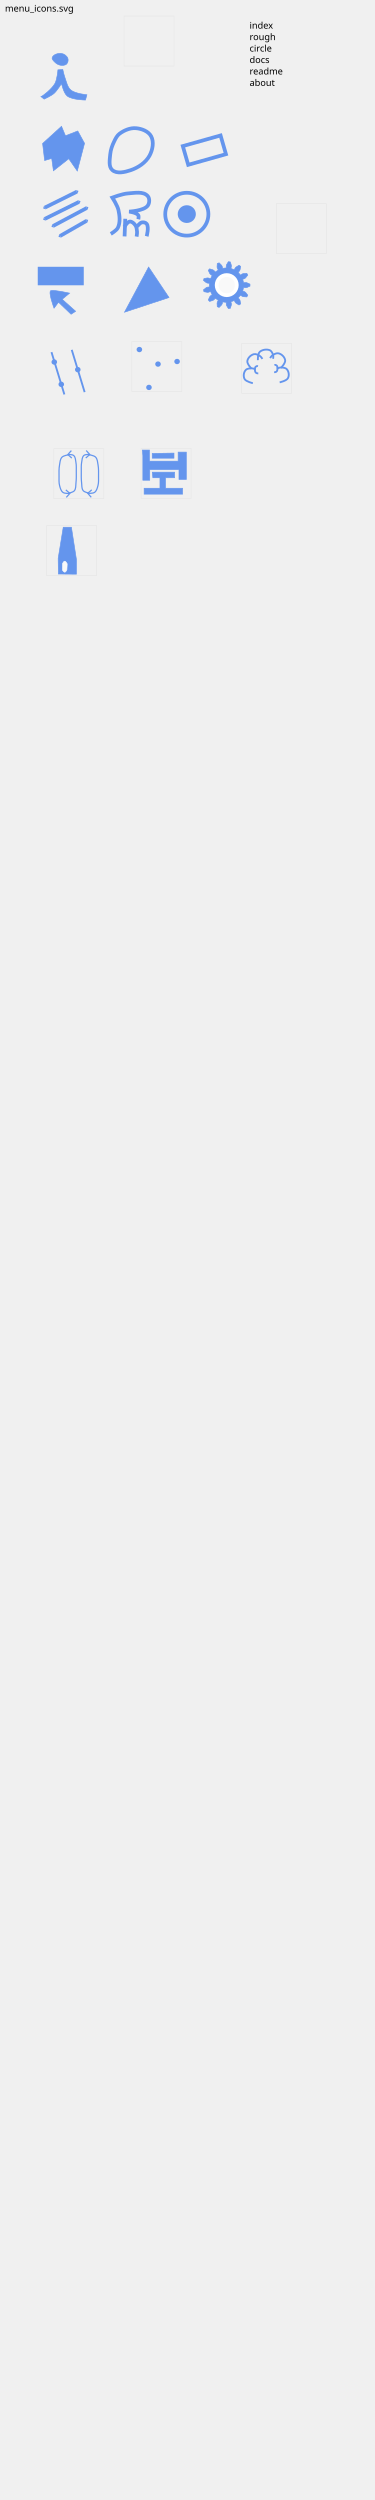
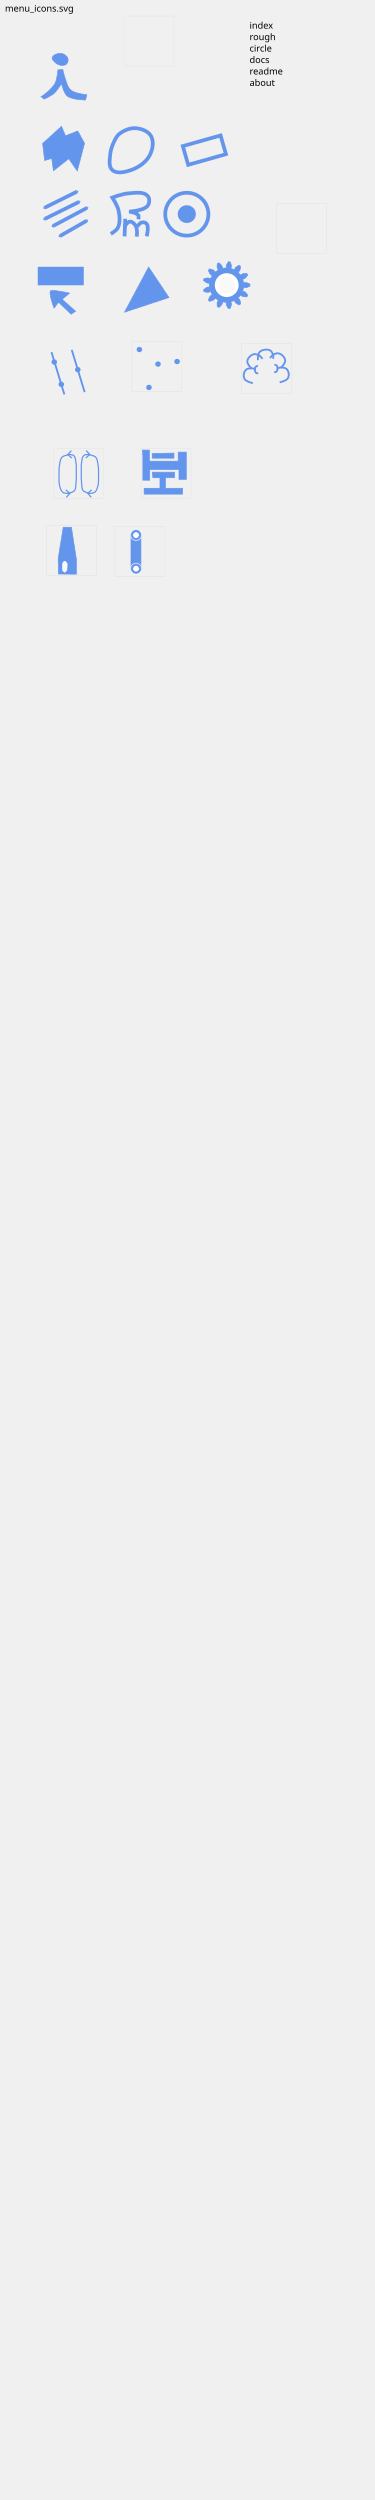
<svg xmlns="http://www.w3.org/2000/svg" width="600" height="4000" viewBox="0 0 158.75 1058.333" version="1.1" id="svg5">
  <defs id="defs2">
    <marker style="overflow:visible" id="ArrowWide" refX="0" refY="0" orient="auto-start-reverse" markerWidth="1" markerHeight="1" viewBox="0 0 1 1" preserveAspectRatio="xMidYMid">
      <path style="fill:none;stroke:context-stroke;stroke-width:1;stroke-linecap:butt" d="M 3,-3 0,0 3,3" transform="rotate(180,0.125,0)" id="path2" />
    </marker>
    <marker markerWidth="0.525" markerHeight="1" refX="0" refY="0" orient="auto-start-reverse" id="marker1593" viewBox="0 0 0.525 1" style="overflow:visible" preserveAspectRatio="xMidYMid">
      <path id="path1591" style="fill:context-stroke;stroke-linecap:butt" d="M 0,-1 1,0 0,1 -0.05,0 Z" transform="scale(0.5)" />
    </marker>
    <marker markerWidth="0.525" markerHeight="1" refX="0" refY="0" orient="auto-start-reverse" id="CapTriangle" viewBox="0 0 0.525 1" style="overflow:visible" preserveAspectRatio="xMidYMid">
      <path id="path7813" style="fill:context-stroke;stroke-linecap:butt" d="M 0,-1 1,0 0,1 -0.05,0 Z" transform="scale(0.5)" />
    </marker>
    <rect x="399.255" y="32.854" width="150.422" height="157.713" id="rect481" />
    <rect x="7.964" y="5.599" width="428.212" height="128.273" id="rect113" />
    <marker style="overflow:visible" id="ArrowWide-1" refX="0" refY="0" orient="auto-start-reverse" markerWidth="1" markerHeight="1" viewBox="0 0 1 1" preserveAspectRatio="xMidYMid">
      <path style="fill:none;stroke:context-stroke;stroke-width:1;stroke-linecap:butt" d="M 3,-3 0,0 3,3" transform="rotate(180,0.125,0)" id="path2-2" />
    </marker>
  </defs>
  <g id="layer1">
    <text xml:space="preserve" transform="scale(0.2645833)" id="text111" style="font-style:normal;font-weight:normal;font-size:14.667px;line-height:1.25;font-family:sans-serif;white-space:pre;shape-inside:url(#rect113);display:inline;fill:#000000;fill-opacity:1;stroke:none">
-       <tspan x="7.963" y="18.576" id="tspan8">menu_icons.svg</tspan>
+       <tspan x="7.963" y="18.576" id="tspan1">menu_icons.svg</tspan>
    </text>
    <rect style="fill:none;stroke:none;stroke-width:0.265;fill-opacity:1" id="rect111" width="21.167" height="21.167" x="16.385" y="22.264" />
    <path style="fill:#6495ed;stroke:#6495ed;stroke-width:0.265px;stroke-linecap:butt;stroke-linejoin:miter;stroke-opacity:1;fill-opacity:1" d="m 17.351,40.891 c 0.688,-0.144 4.542,-3.171 5.871,-5.5 0.986,-1.727 1.3,-5.822 1.3,-5.822 l 2.058,-0.139 c 0,0 0.512,2.362 0.928,3.493 0.663,1.799 1.023,3.945 2.481,5.189 1.798,1.535 6.798,2.017 6.798,2.017 l -0.611,2.222 c 0,0 -5.692,-0.057 -7.746,-1.723 -1.497,-1.214 -2.392,-5.264 -2.392,-5.264 0,0 -1.841,3.018 -3.146,4.172 -1.213,1.073 -4.207,2.429 -4.207,2.429 z" id="path327" />
    <path style="fill:#6495ed;stroke:#6495ed;stroke-width:0.265px;stroke-linecap:butt;stroke-linejoin:miter;stroke-opacity:1;fill-opacity:1" d="m 25.925,22.621 c 1.153,0.119 2.381,0.99 2.79,2.075 0.287,0.762 0.07,1.818 -0.511,2.388 -0.653,0.64 -1.793,0.678 -2.694,0.519 -0.971,-0.171 -1.863,-0.801 -2.537,-1.52 -0.434,-0.464 -1.078,-1.094 -0.871,-1.695 0.457,-1.327 2.427,-1.911 3.823,-1.767 z" id="path376" />
    <text xml:space="preserve" transform="scale(0.2645833)" id="text479" style="font-style:normal;font-weight:normal;font-size:14.667px;line-height:1.25;font-family:sans-serif;white-space:pre;shape-inside:url(#rect481);display:inline;fill:#000000;fill-opacity:1;stroke:none">
-       <tspan x="399.256" y="45.83" id="tspan9">index
+       <tspan x="399.256" y="45.83" id="tspan2">index
</tspan>
-       <tspan x="399.256" y="64.163" id="tspan10">rough
+       <tspan x="399.256" y="64.163" id="tspan3">rough
</tspan>
-       <tspan x="399.256" y="82.497" id="tspan11">circle
+       <tspan x="399.256" y="82.497" id="tspan4">circle
</tspan>
-       <tspan x="399.256" y="100.83" id="tspan12">docs
+       <tspan x="399.256" y="100.83" id="tspan5">docs
</tspan>
-       <tspan x="399.256" y="119.164" id="tspan13">readme
+       <tspan x="399.256" y="119.164" id="tspan6">readme
</tspan>
-       <tspan x="399.256" y="137.497" id="tspan14">about</tspan>
+       <tspan x="399.256" y="137.497" id="tspan7">about</tspan>
    </text>
    <rect style="fill:none;stroke:#e6e6e6;stroke-width:0.265" id="rect111-3" width="21.167" height="21.167" x="52.517" y="6.788" />
    <rect style="fill:none;stroke:#e6e6e6;stroke-width:0.265" id="rect111-3-3" width="21.167" height="21.167" x="116.972" y="86.185" />
    <rect style="fill:none;stroke:none;stroke-width:0.265" id="rect111-3-6" width="21.167" height="21.167" x="16.868" y="52.043" />
    <path style="fill:#6495ed;stroke:#6495ed;stroke-width:0.265px;stroke-linecap:butt;stroke-linejoin:miter;stroke-opacity:1;fill-opacity:1" d="m 18.043,60.747 7.99,-7.269 1.676,3.996 5.205,-2.024 2.867,5.219 -3.067,11.724 -3.598,-5.207 -6.491,5.101 -0.738,-5.231 -2.986,0.886 z" id="path605" />
    <rect style="fill:none;stroke:none;stroke-width:0.265" id="rect111-3-6-7" width="21.167" height="21.167" x="44.947" y="52.498" />
    <path style="fill:none;stroke:#6495ed;stroke-width:1.587;stroke-linecap:butt;stroke-linejoin:miter;stroke-opacity:1" d="m 48.422,59.681 c 0.551,-1.119 1.158,-2.309 2.157,-3.055 1.962,-1.465 4.517,-2.552 6.958,-2.358 2.413,0.191 5.257,1.265 6.425,3.386 1.326,2.408 0.657,5.803 -0.653,8.22 -1.607,2.966 -4.816,5.105 -8.014,6.18 -2.45,0.824 -5.815,1.647 -7.753,-0.062 -1.667,-1.47 -1.072,-4.393 -0.887,-6.607 0.166,-1.983 0.886,-3.918 1.765,-5.703 z" id="path634" />
    <rect style="fill:none;stroke:none;stroke-width:0.265" id="rect111-3-6-7-5" width="21.167" height="21.167" x="17.229" y="79.978" />
    <path style="fill:none;stroke:#6495ed;stroke-width:1.587;stroke-linecap:butt;stroke-linejoin:miter;stroke-opacity:1;marker-start:url(#CapTriangle);marker-end:url(#marker1593)" d="m 18.963,87.888 13.538,-6.723" id="path663" />
    <path style="fill:none;stroke:#6495ed;stroke-width:1.587;stroke-linecap:butt;stroke-linejoin:miter;stroke-opacity:1;marker-start:url(#CapTriangle);marker-end:url(#marker1593)" d="M 18.959,92.661 33.38,85.496" id="path665" />
    <path style="fill:none;stroke:#6495ed;stroke-width:1.587;stroke-linecap:butt;stroke-linejoin:miter;stroke-opacity:1;marker-start:url(#CapTriangle);marker-end:url(#marker1593)" d="m 22.488,95.65 14.222,-7.585" id="path667" />
    <path style="fill:none;stroke:#6495ed;stroke-width:1.587;stroke-linecap:butt;stroke-linejoin:miter;stroke-opacity:1;marker-start:url(#CapTriangle);marker-end:url(#marker1593)" d="M 25.455,99.876 36.629,93.485" id="path669" />
    <rect style="fill:none;stroke:none;stroke-width:0.265" id="rect111-3-6-7-5-3" width="21.167" height="21.167" x="44.026" y="80.079" />
    <path style="fill:none;stroke:#6495ed;stroke-width:1.587;stroke-linecap:butt;stroke-linejoin:miter;stroke-opacity:1" d="m 46.895,99.019 c 0,0 2.436,-1.409 3.007,-2.605 1.07,-2.243 0.767,-5.02 0.251,-7.451 -0.411,-1.935 -2.594,-5.339 -2.594,-5.339 0,0 4.32,-1.6 6.586,-1.743 2.817,-0.178 6.534,-1.006 8.395,1.117 0.892,1.018 0.802,2.968 0.004,4.062 -1.63,2.232 -7.9,2.518 -7.9,2.518 0,0 3.072,0.375 3.868,1.507 0.333,0.474 0.046,1.737 0.046,1.737" id="path1795" />
    <path style="fill:none;stroke:#6495ed;stroke-width:1.587;stroke-linecap:butt;stroke-linejoin:miter;stroke-opacity:1" d="m 53.016,92.611 -0.279,7.469" id="path1797" />
    <path style="fill:none;stroke:#6495ed;stroke-width:1.587;stroke-linecap:butt;stroke-linejoin:miter;stroke-opacity:1" d="m 52.664,96.055 c 0,0 1.207,-2.153 2.269,-2.257 0.952,-0.093 1.835,0.812 2.389,1.592 0.534,0.75 0.616,1.757 0.692,2.674 0.058,0.7 -0.187,2.098 -0.187,2.098" id="path1799" />
    <path style="fill:none;stroke:#6495ed;stroke-width:1.587;stroke-linecap:butt;stroke-linejoin:miter;stroke-opacity:1" d="m 58.036,95.917 c 0,0 1.12,-1.559 1.98,-1.752 0.707,-0.159 1.653,0.026 2.087,0.605 1.05,1.401 -0.012,5.251 -0.012,5.251" id="path1801" />
    <rect style="fill:none;stroke:none;stroke-width:0.265" id="rect111-3-6-7-5-3-5" width="21.167" height="21.167" x="68.471" y="80.211" />
    <ellipse style="fill:none;stroke:#6495ed;stroke-width:1.587;stroke-opacity:1" id="path1886" cx="79.085" cy="90.677" rx="9.135" ry="9.071" />
    <ellipse style="fill:#6495ed;stroke:#6495ed;stroke-width:1.587;stroke-opacity:1;fill-opacity:1" id="path1888" cx="79.075" cy="90.637" rx="3.04" ry="2.963" />
    <rect style="fill:none;fill-opacity:1;stroke:#6495ed;stroke-width:1.587;stroke-dasharray:none;stroke-opacity:1" id="rect221" width="16.603" height="8.245" x="57.244" y="80.522" transform="matrix(0.9624956,-0.2712974,0.2768334,0.9609179,0,0)" />
    <rect style="fill:none;stroke:none;stroke-width:0.265" id="rect111-3-6-6" width="21.167" height="21.167" x="76.022" y="53.264" />
    <rect style="fill:#6495ed;fill-opacity:1;stroke:#6495ed;stroke-width:1.587;stroke-opacity:1" id="rect304" width="17.895" height="6.241" x="16.776" y="113.734" />
    <path style="fill:#6495ed;fill-opacity:1;stroke:#6495ed;stroke-width:0.265px;stroke-linecap:butt;stroke-linejoin:miter;stroke-opacity:1" d="m 22.88,130.47 c 0,0 -2.647,-7.072 -1.315,-7.454 1.332,-0.382 7.891,1.078 7.891,1.078 l -3.146,2.608 5.691,5.064 -1.907,1.261 -5.329,-5.104 z" id="path2245" />
    <path style="fill:#6495ed;fill-opacity:1;stroke:#6495ed;stroke-width:0.265px;stroke-linecap:butt;stroke-linejoin:miter;stroke-opacity:1" d="m 52.708,132.164 10.203,-19.116 8.623,12.904 z" id="path2619" />
    <g transform="matrix(0.7868392,0,0,0.7868568,95.8905,120.7024)" id="g3054" style="stroke-width:1.271;fill:#6495ed;fill-opacity:1;stroke:#6495ed;stroke-opacity:1">
      <path style="fill:#6495ed;stroke:#6495ed;stroke-width:0.336;fill-opacity:1;stroke-opacity:1" d="m 9.179,-1.254 1.015,-0.139 0.675,0.072 1.753,0.786 V 0.534 L 10.869,1.32 10.194,1.392 9.179,1.254 8.71,3.156 9.673,3.504 10.237,3.882 11.424,5.393 10.928,6.338 9.01,6.219 8.379,5.97 7.545,5.376 6.246,6.842 6.936,7.598 7.26,8.195 7.609,10.084 6.73,10.691 5.088,9.694 4.645,9.18 4.183,8.266 2.351,8.961 2.611,9.951 2.62,10.63 2.051,12.465 0.991,12.594 0,10.948 -0.153,10.287 -0.138,9.263 -2.083,9.027 -2.313,10.025 -2.62,10.63 -3.976,11.991 -4.975,11.612 -5.088,9.694 -4.916,9.038 -4.427,8.138 -6.039,7.025 -6.707,7.802 -7.26,8.195 -9.093,8.769 -9.802,7.97 -9.01,6.219 -8.553,5.718 -7.702,5.148 -8.612,3.414 -9.564,3.791 -10.237,3.882 l -1.89,-0.343 -0.256,-1.037 1.514,-1.182 0.638,-0.232 1.018,-0.108 v -1.959 l -1.018,-0.108 -0.638,-0.232 -1.514,-1.182 0.256,-1.037 1.89,-0.343 0.673,0.091 0.952,0.377 0.91,-1.735 -0.851,-0.569 -0.457,-0.502 -0.791,-1.751 0.708,-0.799 1.833,0.574 0.553,0.393 0.668,0.777 1.612,-1.113 -0.489,-0.9 -0.172,-0.657 0.113,-1.918 0.999,-0.379 1.356,1.36 0.307,0.606 0.23,0.998 1.945,-0.236 L -0.153,-10.287 0,-10.948 l 0.991,-1.645 1.06,0.129 0.569,1.835 -0.009,0.679 -0.26,0.991 1.832,0.695 0.462,-0.914 0.443,-0.514 1.642,-0.996 0.879,0.607 -0.349,1.889 -0.324,0.597 -0.69,0.756 1.299,1.466 0.834,-0.594 0.631,-0.25 1.917,-0.119 0.496,0.946 -1.187,1.51 -0.564,0.378 -0.963,0.349 z" id="path3050" />
      <circle style="fill:#6495ed;stroke:#6495ed;stroke-width:0.336;fill-opacity:1;stroke-opacity:1" id="path3052" cx="0" cy="0" r="2.646" />
    </g>
    <circle style="fill:#f9f9f9;fill-opacity:1;stroke:#ffffff;stroke-width:1.587;stroke-opacity:1" id="path3122" cx="95.984" cy="120.702" r="4.262" />
    <ellipse style="fill:#6495ed;fill-opacity:1;stroke-width:0.265;stroke-dasharray:1, 1" id="path289" cx="22.979" cy="153.261" rx="1.186" ry="1.14" />
    <ellipse style="fill:#6495ed;fill-opacity:1;stroke-width:0.265;stroke-dasharray:1, 1" id="path289-6" cx="25.941" cy="162.708" rx="1.186" ry="1.14" />
    <ellipse style="fill:#6495ed;fill-opacity:1;stroke-width:0.265;stroke-dasharray:1, 1" id="path289-7" cx="32.927" cy="156.474" rx="1.186" ry="1.14" />
    <path style="fill:none;stroke:#6495ed;stroke-width:0.794;stroke-linecap:butt;stroke-linejoin:miter;stroke-opacity:1" d="m 21.795,149.073 5.455,17.91" id="path661" />
    <path style="fill:none;stroke:#6495ed;stroke-width:0.794;stroke-linecap:butt;stroke-linejoin:miter;stroke-opacity:1" d="m 30.373,148.092 5.455,17.91" id="path661-5" />
    <rect style="fill:none;stroke:#e6e6e6;stroke-width:0.265" id="rect111-3-3-3" width="21.167" height="21.167" x="55.806" y="144.605" />
    <ellipse style="fill:#6495ed;fill-opacity:1;stroke-width:0.265;stroke-dasharray:1, 1" id="path289-67" cx="59" cy="147.974" rx="1.186" ry="1.14" />
    <ellipse style="fill:#6495ed;fill-opacity:1;stroke-width:0.265;stroke-dasharray:1, 1" id="path289-5" cx="63.06" cy="164.007" rx="1.186" ry="1.14" />
    <ellipse style="fill:#6495ed;fill-opacity:1;stroke-width:0.265;stroke-dasharray:1, 1" id="path289-3" cx="74.965" cy="153.037" rx="1.186" ry="1.14" />
    <ellipse style="fill:#6495ed;fill-opacity:1;stroke-width:0.265;stroke-dasharray:1, 1" id="path289-56" cx="66.89" cy="154.128" rx="1.186" ry="1.14" />
    <rect style="fill:none;stroke:#e6e6e6;stroke-width:0.265" id="rect111-3-3-3-3" width="21.167" height="21.167" x="102.285" y="145.346" />
    <path style="fill:none;stroke:#6495ed;stroke-width:0.794;stroke-linecap:butt;stroke-linejoin:miter;stroke-opacity:1" d="m 107.037,162.215 c 0,0 -2.848,-0.645 -3.462,-1.707 -0.66,-1.143 -0.46,-2.861 0.436,-3.859 0.572,-0.637 1.682,-0.721 2.582,-0.723 0.574,-8.4e-4 1.649,0.454 1.649,0.454" id="path348" />
    <path style="fill:none;stroke:#6495ed;stroke-width:0.794;stroke-linecap:butt;stroke-linejoin:miter;stroke-opacity:1" d="m 106.487,156.097 c 0,0 -1.942,-2.017 -1.788,-3.21 0.166,-1.284 1.396,-2.593 2.752,-2.946 0.866,-0.225 1.831,0.285 2.572,0.753 0.472,0.299 1.074,1.234 1.074,1.234" id="path348-6" />
    <path style="fill:none;stroke:#6495ed;stroke-width:0.794;stroke-linecap:butt;stroke-linejoin:miter;stroke-opacity:1" d="m 109.171,152.468 c 0,0 -0.13,-2.689 0.808,-3.528 1.009,-0.903 2.862,-1.213 4.159,-0.706 0.828,0.324 1.229,1.277 1.485,2.068 0.163,0.505 -0.01,1.579 -0.01,1.579" id="path348-6-7" />
    <path style="fill:none;stroke:#6495ed;stroke-width:0.794;stroke-linecap:butt;stroke-linejoin:miter;stroke-opacity:1" d="m 118.392,161.865 c 0,0 2.848,-0.645 3.462,-1.707 0.66,-1.143 0.46,-2.861 -0.436,-3.859 -0.572,-0.637 -1.682,-0.721 -2.582,-0.723 -0.574,-8.4e-4 -1.649,0.454 -1.649,0.454" id="path348-5" />
    <path style="fill:none;stroke:#6495ed;stroke-width:0.794;stroke-linecap:butt;stroke-linejoin:miter;stroke-opacity:1" d="m 118.942,155.748 c 0,0 1.942,-2.017 1.788,-3.21 -0.166,-1.284 -1.396,-2.593 -2.752,-2.946 -0.866,-0.225 -1.831,0.285 -2.572,0.753 -0.472,0.299 -1.074,1.234 -1.074,1.234" id="path348-6-3" />
    <path style="fill:none;stroke:#6495ed;stroke-width:0.794;stroke-linecap:butt;stroke-linejoin:miter;stroke-opacity:1" d="m 109.335,158.071 c 0,0 -0.882,0.022 -1.147,-0.434 -0.286,-0.49 -0.368,-1.371 -0.189,-1.977 0.114,-0.387 0.431,-0.562 0.692,-0.672 0.167,-0.07 0.517,0.028 0.517,0.028" id="path348-6-7-5" />
    <path style="fill:none;stroke:#6495ed;stroke-width:0.794;stroke-linecap:butt;stroke-linejoin:miter;stroke-opacity:1" d="m 116.053,157.578 c 0,0 0.882,0.022 1.147,-0.434 0.286,-0.49 0.368,-1.371 0.189,-1.977 -0.114,-0.387 -0.431,-0.562 -0.692,-0.672 -0.167,-0.07 -0.517,0.028 -0.517,0.028" id="path348-6-7-5-6" />
    <rect style="fill:none;stroke:#e6e6e6;stroke-width:0.265" id="rect111-3-3-3-36" width="21.167" height="21.167" x="22.78" y="189.931" />
    <path style="fill:none;stroke:#6495ed;stroke-width:0.529;stroke-linecap:butt;stroke-linejoin:miter;stroke-opacity:1;marker-end:url(#ArrowWide)" d="m 29.076,208.78 c 0,0 1.851,-0.354 2.401,-1.028 0.715,-0.875 0.555,-2.197 0.685,-3.319 0.188,-1.623 0.144,-3.266 0.134,-4.9 -0.008,-1.256 0.072,-2.529 -0.149,-3.765 -0.18,-1.01 -0.176,-2.253 -0.949,-2.927 -0.599,-0.522 -2.346,-0.419 -2.346,-0.419" id="path1" />
    <path style="fill:none;stroke:#6495ed;stroke-width:0.529;stroke-linecap:butt;stroke-linejoin:miter;stroke-opacity:1;marker-end:url(#ArrowWide)" d="m 29.082,192.518 c 0,0 -2.147,0.3 -2.845,1.028 -0.802,0.837 -0.842,2.177 -1.041,3.319 -0.281,1.611 -0.219,3.266 -0.204,4.9 0.011,1.257 -0.096,2.55 0.226,3.765 0.278,1.051 0.564,2.284 1.442,2.927 0.751,0.55 2.762,0.419 2.762,0.419" id="path1-9" />
    <path style="fill:none;stroke:#6495ed;stroke-width:0.529;stroke-linecap:butt;stroke-linejoin:miter;stroke-opacity:1;marker-end:url(#ArrowWide-1)" d="m 37.631,208.748 c 0,0 -1.851,-0.354 -2.401,-1.028 -0.715,-0.875 -0.555,-2.197 -0.685,-3.319 -0.188,-1.623 -0.144,-3.266 -0.134,-4.9 0.008,-1.256 -0.072,-2.529 0.149,-3.765 0.18,-1.01 0.176,-2.253 0.949,-2.927 0.599,-0.522 2.346,-0.419 2.346,-0.419" id="path3" />
    <path style="fill:none;stroke:#6495ed;stroke-width:0.529;stroke-linecap:butt;stroke-linejoin:miter;stroke-opacity:1;marker-end:url(#ArrowWide-1)" d="m 37.624,192.486 c 0,0 2.147,0.3 2.845,1.028 0.802,0.837 0.842,2.177 1.041,3.319 0.281,1.611 0.219,3.266 0.204,4.9 -0.011,1.257 0.096,2.55 -0.226,3.765 -0.278,1.051 -0.564,2.284 -1.442,2.927 -0.751,0.55 -2.762,0.419 -2.762,0.419" id="path1-9-0" />
    <rect style="fill:none;stroke:#e6e6e6;stroke-width:0.265" id="rect111-3-3-3-36-3" width="21.167" height="21.167" x="59.745" y="189.777" />
    <path style="fill:#6495ed;stroke:#6495ed;stroke-width:0.265px;stroke-linecap:butt;stroke-linejoin:miter;stroke-opacity:1;fill-opacity:1" d="m 60.477,192.885 v 10.41 h 2.911 v -4.523 h 12.384 v 4.197 h 3.095 v -11.568 h -3.45 v 3.825 H 63.263 v -4.704 H 60.257 Z" id="path4" />
    <path style="fill:#6495ed;fill-opacity:1;stroke:#6495ed;stroke-width:0.265px;stroke-linecap:butt;stroke-linejoin:miter;stroke-opacity:1" d="m 64.449,191.968 v 1.994 h 9.201 v -2.156 z" id="path5" />
    <path style="fill:#6495ed;fill-opacity:1;stroke:#6495ed;stroke-width:0.265px;stroke-linecap:butt;stroke-linejoin:miter;stroke-opacity:1" d="m 64.477,199.902 h 9.433 v 2.352 h -3.849 v 4.444 h 7.22 v 2.483 H 61.018 v -2.501 h 6.701 v -4.418 h -3.001 z" id="path6" />
    <rect style="fill:none;stroke:#e6e6e6;stroke-width:0.265" id="rect111-3-3-3-36-3-3" width="21.167" height="21.167" x="19.726" y="222.501" />
    <path style="fill:#6495ed;fill-opacity:1;stroke:#6495ed;stroke-width:0.265px;stroke-linecap:butt;stroke-linejoin:miter;stroke-opacity:1" d="m 24.729,242.99 7.618,0.072 0.012,-6.153 -2.132,-13.7 h -3.449 l -2.147,13.162 z" id="path7" />
    <path style="fill:#f9f9f9;stroke:#f9f9f9;stroke-width:0.265px;stroke-linecap:butt;stroke-linejoin:miter;stroke-opacity:1" d="m 26.497,238.562 -0.052,2.762 c 0,0 0.563,0.923 1.008,0.889 0.443,-0.034 0.861,-1.026 0.861,-1.026 l 0.126,-2.491 c 0,0 -0.559,-1.124 -1.072,-1.114 -0.434,0.009 -0.871,0.98 -0.871,0.98 z" id="path8" />
+     <rect style="fill:none;stroke:#e6e6e6;stroke-width:0.265" id="rect111-3-3-3-36-3-3-3" width="21.167" height="21.167" x="48.602" y="222.875" />
+     <rect style="fill:#6495ed;fill-opacity:1;stroke:#6495ed;stroke-width:0.265;stroke-opacity:1" id="rect1" width="4.219" height="14.701" x="55.445" y="226.197" />
+     <circle style="fill:#6495ed;fill-opacity:1;stroke:#ffffff;stroke-width:0.265;stroke-opacity:1" id="path9" cx="57.607" cy="240.71" r="2.315" />
+     <circle style="fill:#ffffff;fill-opacity:1;stroke:#6495ed;stroke-width:0.265;stroke-opacity:1" id="path10" cx="57.584" cy="240.742" r="1.371" />
+     <circle style="fill:#6495ed;fill-opacity:1;stroke:#ffffff;stroke-width:0.265;stroke-opacity:1" id="path9-5" cx="57.606" cy="226.48" r="2.315" />
+     <circle style="fill:#ffffff;fill-opacity:1;stroke:#6495ed;stroke-width:0.265;stroke-opacity:1" id="path10-3" cx="57.584" cy="226.512" r="1.371" />
  </g>
</svg>
